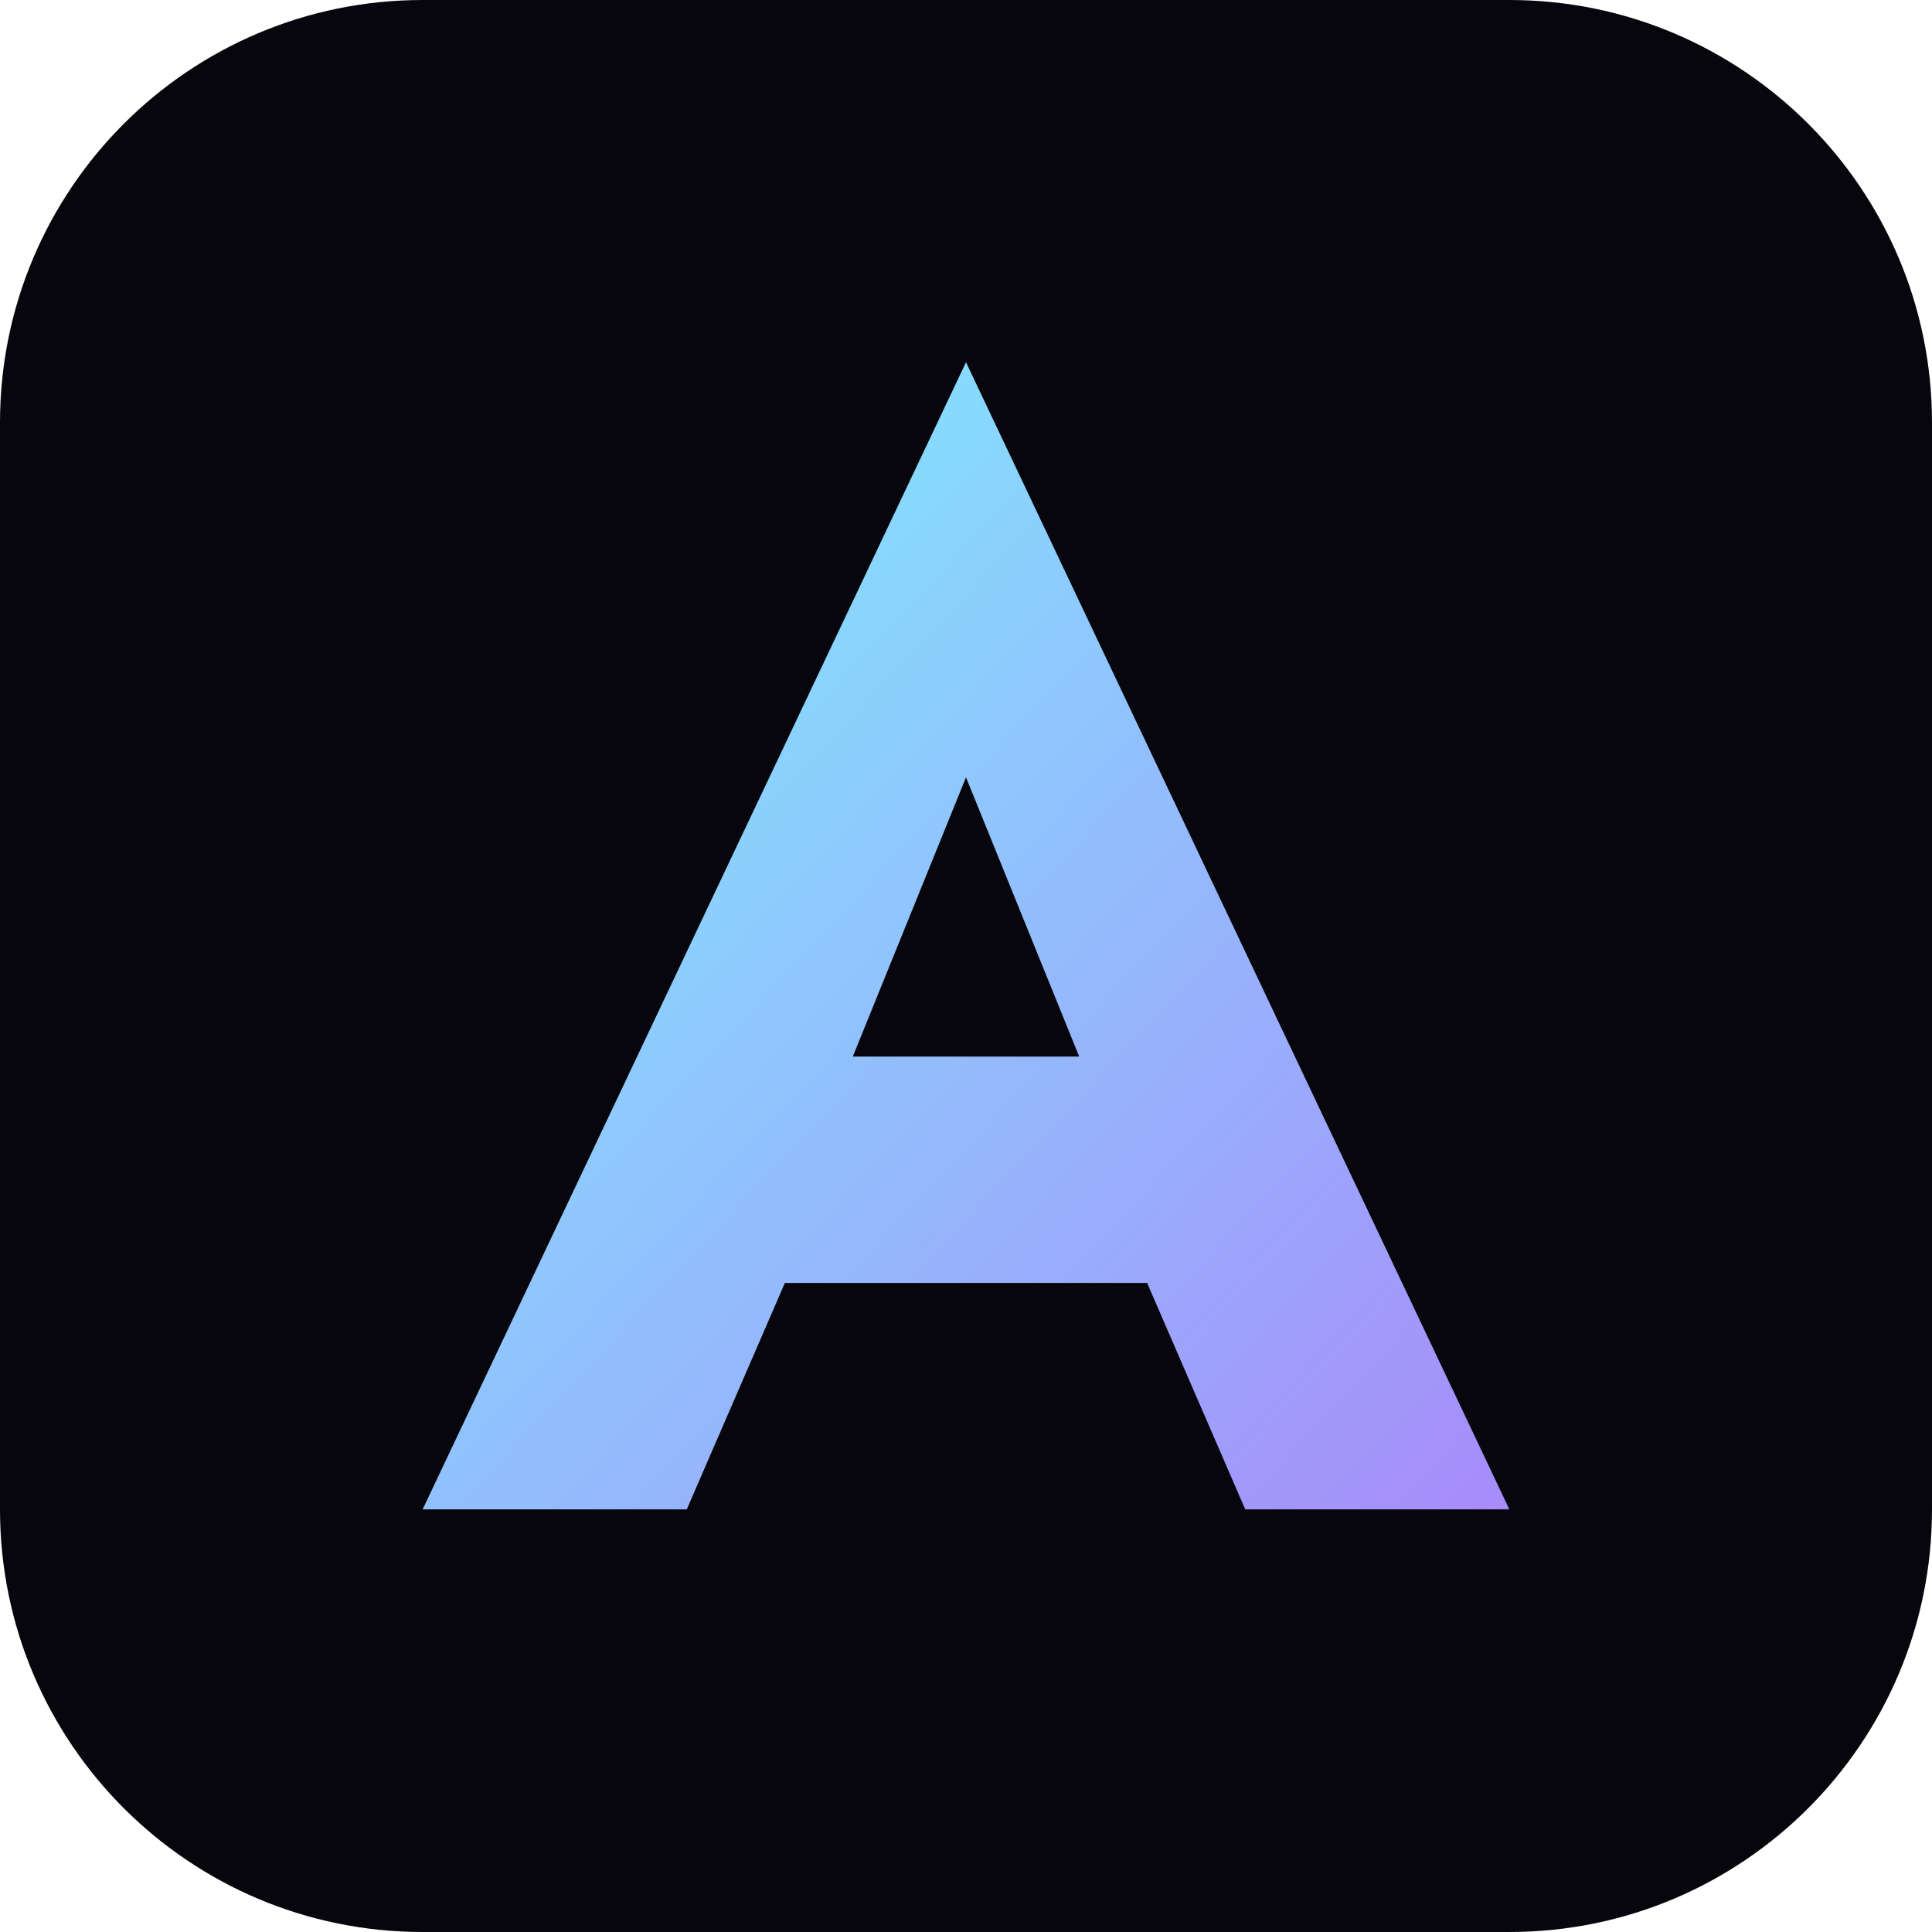
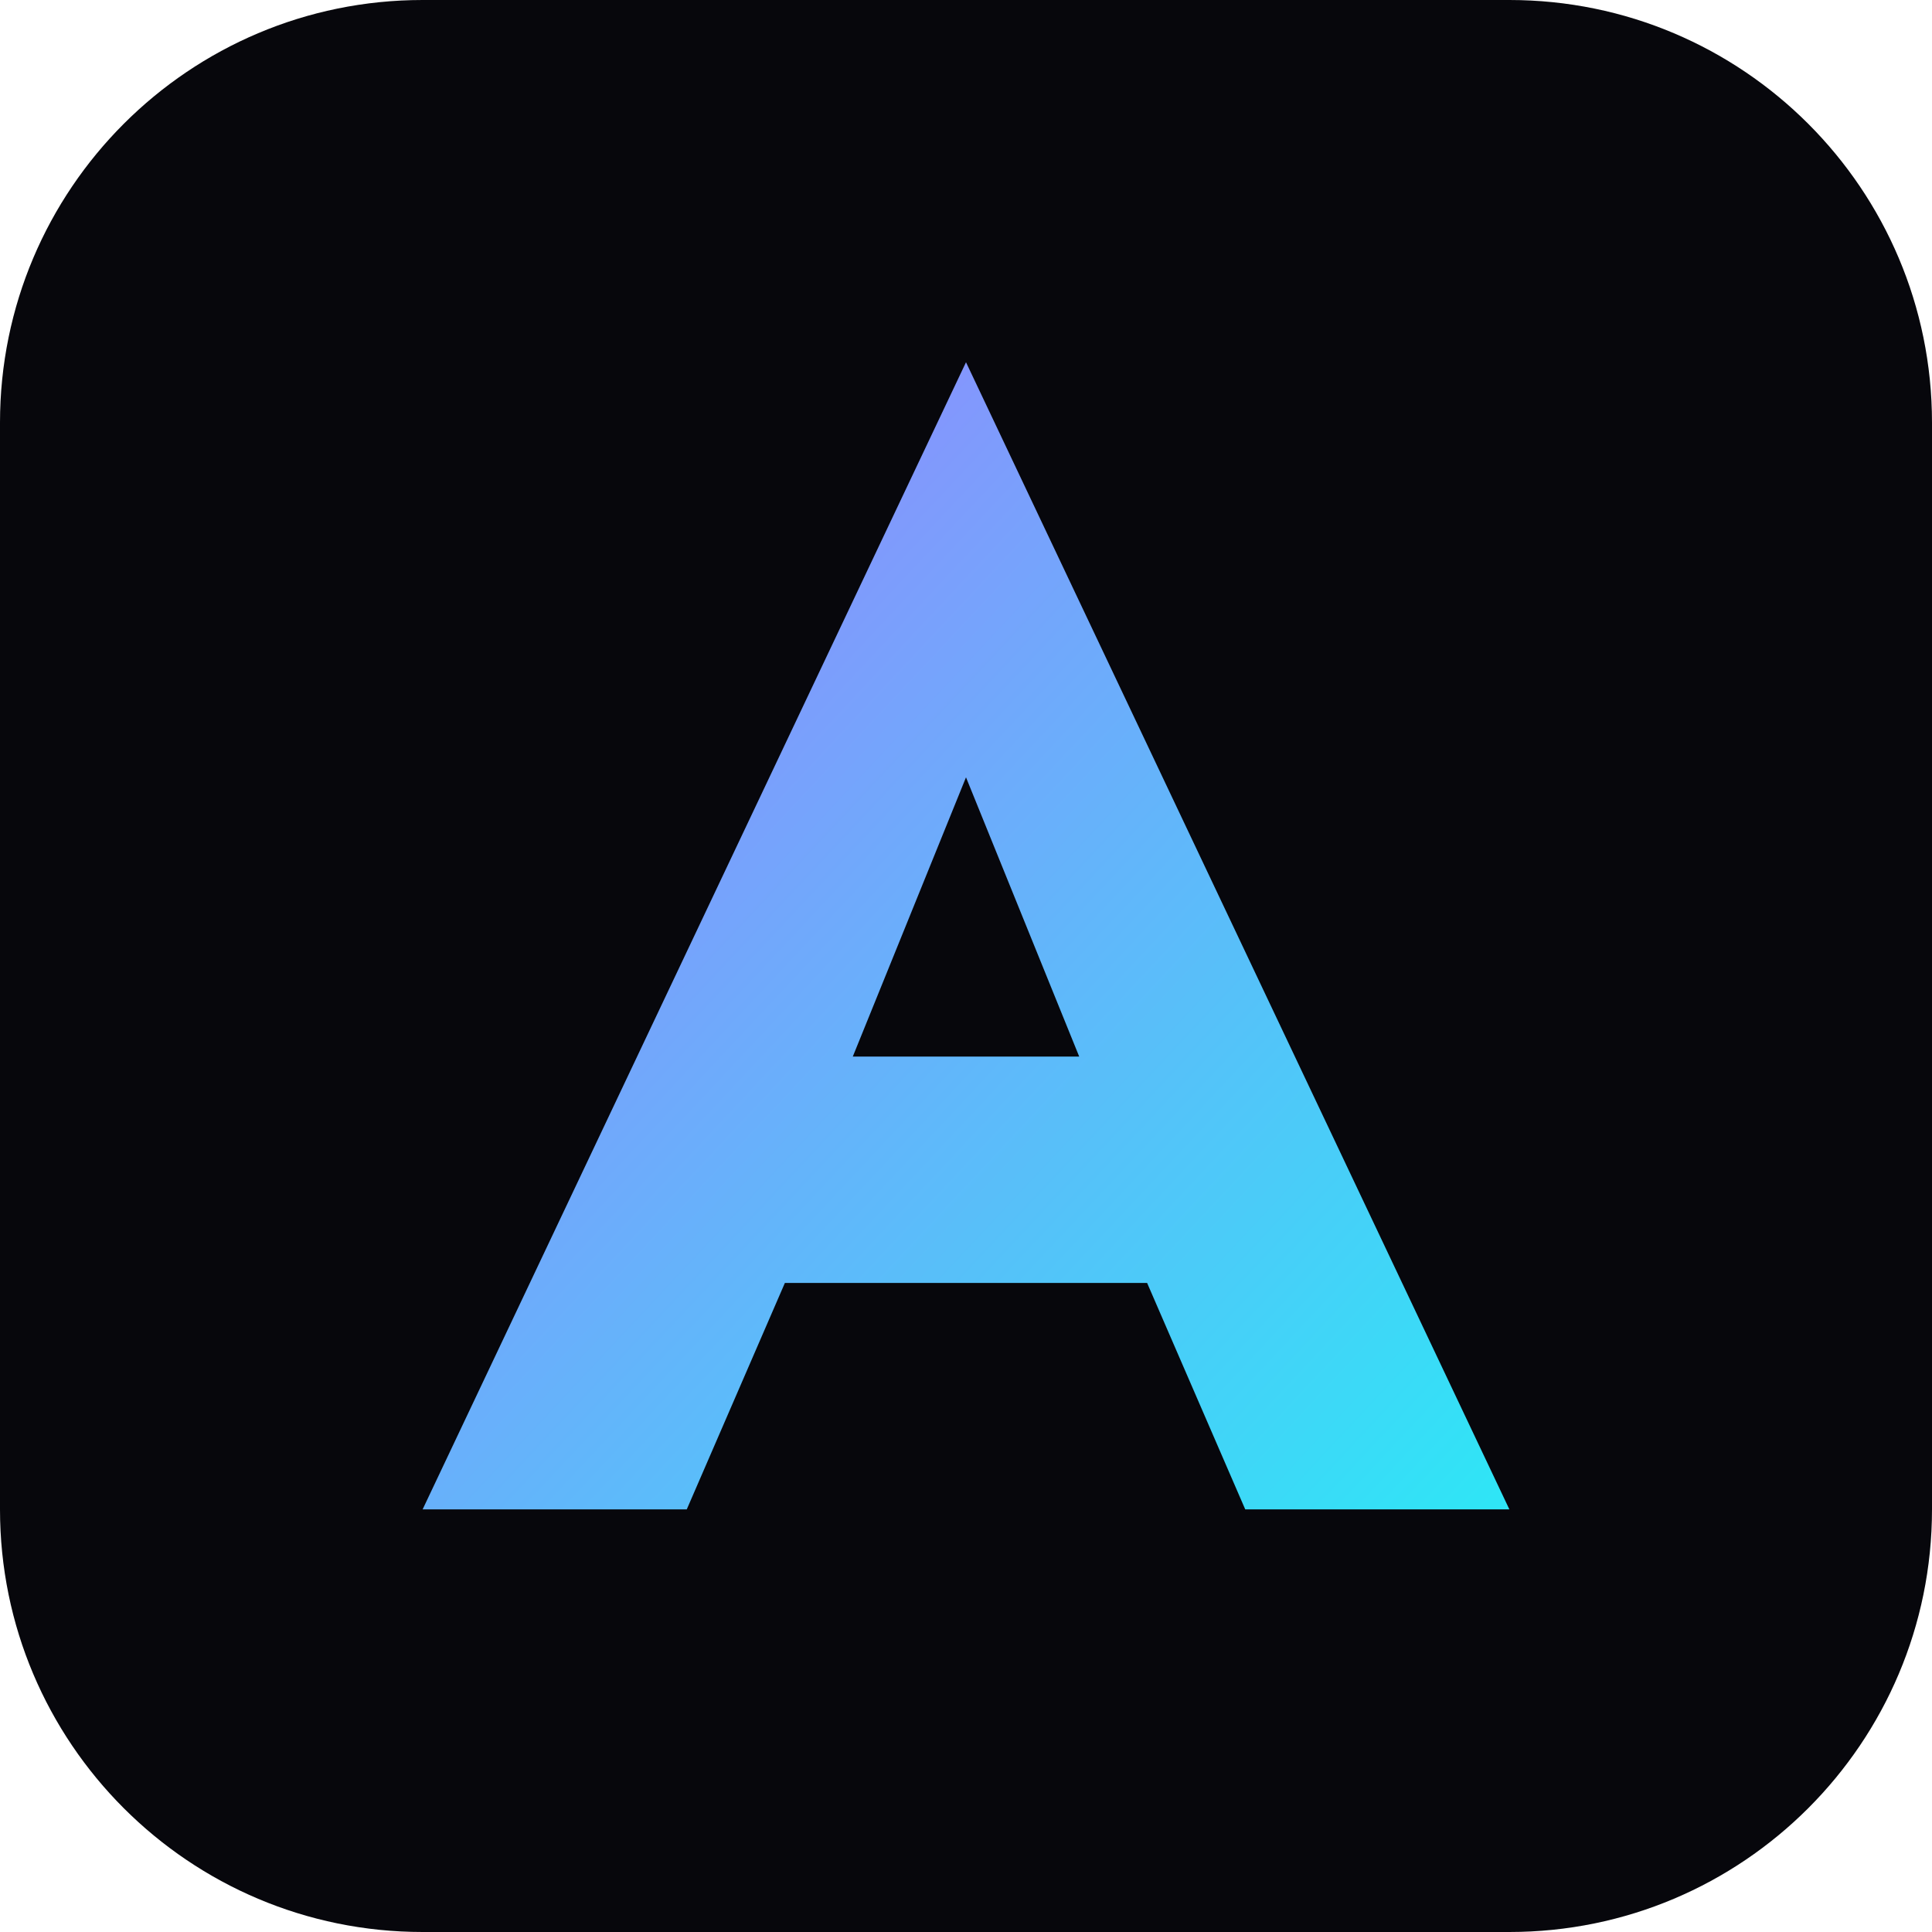
<svg xmlns="http://www.w3.org/2000/svg" viewBox="0 0 512 512">
  <defs>
    <linearGradient id="g" x1="0" y1="0" x2="1" y2="1">
-       <stop offset="0" stop-color="#7cf6ff" />
-       <stop offset="1" stop-color="#a78bfa" />
+       <stop offset="0" stop-color="#a07cff" />
+       <stop offset="1" stop-color="#2ee6f6" />
    </linearGradient>
  </defs>
-   <rect width="512" height="512" rx="112" fill="#07060d" />
+   <rect width="512" height="512" rx="112" fill="#07070c" />
  <path d="M256 96 400 400H330l-26-60H208l-26 60h-70L256 96Zm0 110-30 74h60l-30-74Z" fill="url(#g)" />
</svg>
